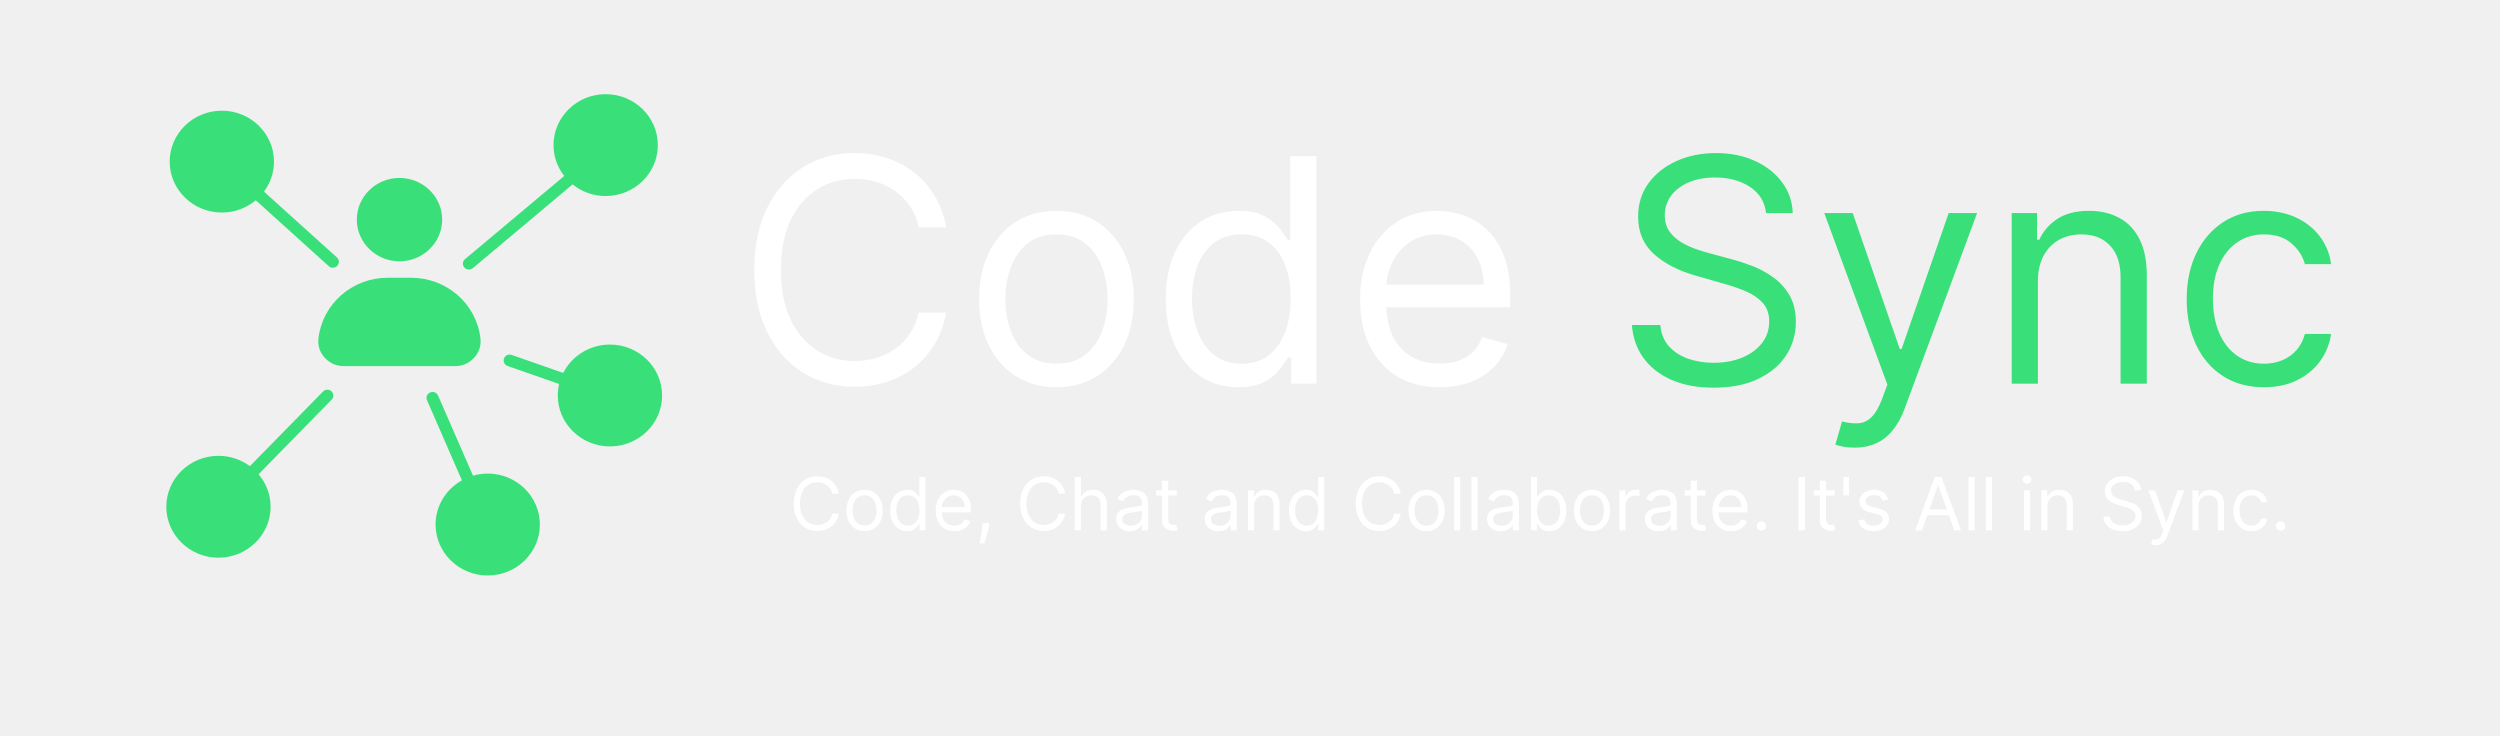
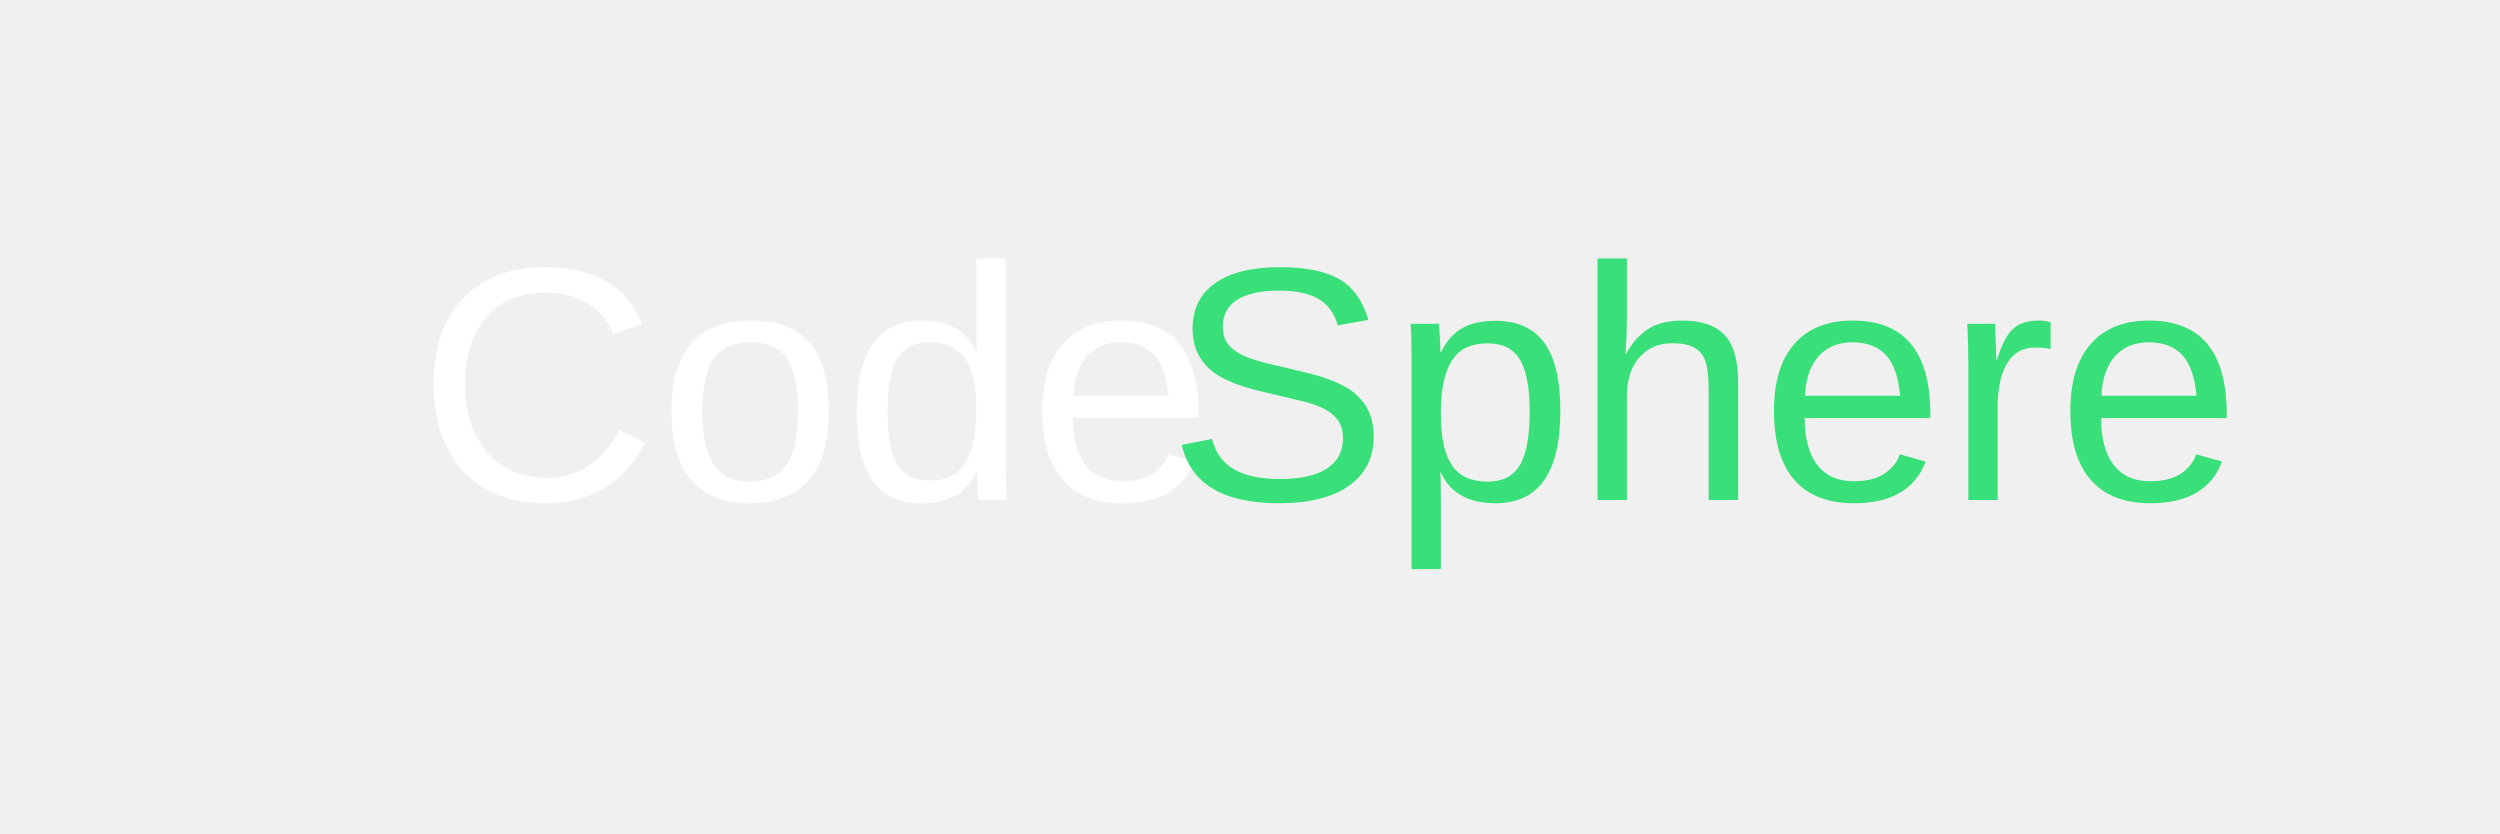
- <svg xmlns="http://www.w3.org/2000/svg" width="1023" height="301" viewBox="0 0 1023 301" fill="none">
-   <path d="M387.182 93H375.909C375.242 89.758 374.076 86.909 372.409 84.454C370.773 82 368.773 79.939 366.409 78.273C364.076 76.576 361.485 75.303 358.636 74.454C355.788 73.606 352.818 73.182 349.727 73.182C344.091 73.182 338.985 74.606 334.409 77.454C329.864 80.303 326.242 84.5 323.545 90.046C320.879 95.591 319.545 102.394 319.545 110.455C319.545 118.515 320.879 125.318 323.545 130.864C326.242 136.409 329.864 140.606 334.409 143.455C338.985 146.303 344.091 147.727 349.727 147.727C352.818 147.727 355.788 147.303 358.636 146.455C361.485 145.606 364.076 144.348 366.409 142.682C368.773 140.985 370.773 138.909 372.409 136.455C374.076 133.97 375.242 131.121 375.909 127.909H387.182C386.333 132.667 384.788 136.924 382.545 140.682C380.303 144.439 377.515 147.636 374.182 150.273C370.848 152.879 367.106 154.864 362.955 156.227C358.833 157.591 354.424 158.273 349.727 158.273C341.788 158.273 334.727 156.333 328.545 152.455C322.364 148.576 317.5 143.061 313.955 135.909C310.409 128.758 308.636 120.273 308.636 110.455C308.636 100.636 310.409 92.151 313.955 85C317.5 77.849 322.364 72.333 328.545 68.454C334.727 64.576 341.788 62.636 349.727 62.636C354.424 62.636 358.833 63.318 362.955 64.682C367.106 66.046 370.848 68.046 374.182 70.682C377.515 73.288 380.303 76.47 382.545 80.227C384.788 83.954 386.333 88.212 387.182 93ZM432.307 158.455C426.004 158.455 420.473 156.955 415.716 153.955C410.989 150.955 407.292 146.758 404.625 141.364C401.989 135.97 400.67 129.667 400.67 122.455C400.67 115.182 401.989 108.833 404.625 103.409C407.292 97.985 410.989 93.773 415.716 90.773C420.473 87.773 426.004 86.273 432.307 86.273C438.61 86.273 444.125 87.773 448.852 90.773C453.61 93.773 457.307 97.985 459.943 103.409C462.61 108.833 463.943 115.182 463.943 122.455C463.943 129.667 462.61 135.97 459.943 141.364C457.307 146.758 453.61 150.955 448.852 153.955C444.125 156.955 438.61 158.455 432.307 158.455ZM432.307 148.818C437.095 148.818 441.034 147.591 444.125 145.136C447.216 142.682 449.504 139.455 450.989 135.455C452.473 131.455 453.216 127.121 453.216 122.455C453.216 117.788 452.473 113.439 450.989 109.409C449.504 105.379 447.216 102.121 444.125 99.636C441.034 97.151 437.095 95.909 432.307 95.909C427.519 95.909 423.58 97.151 420.489 99.636C417.398 102.121 415.11 105.379 413.625 109.409C412.14 113.439 411.398 117.788 411.398 122.455C411.398 127.121 412.14 131.455 413.625 135.455C415.11 139.455 417.398 142.682 420.489 145.136C423.58 147.591 427.519 148.818 432.307 148.818ZM506.682 158.455C500.864 158.455 495.727 156.985 491.273 154.045C486.818 151.076 483.333 146.894 480.818 141.5C478.303 136.076 477.045 129.667 477.045 122.273C477.045 114.939 478.303 108.576 480.818 103.182C483.333 97.788 486.833 93.621 491.318 90.682C495.803 87.742 500.985 86.273 506.864 86.273C511.409 86.273 515 87.03 517.636 88.546C520.303 90.03 522.333 91.727 523.727 93.636C525.152 95.515 526.258 97.061 527.045 98.273H527.955V63.909H538.682V157H528.318V146.273H527.045C526.258 147.545 525.136 149.152 523.682 151.091C522.227 153 520.152 154.712 517.455 156.227C514.758 157.712 511.167 158.455 506.682 158.455ZM508.136 148.818C512.439 148.818 516.076 147.697 519.045 145.455C522.015 143.182 524.273 140.045 525.818 136.045C527.364 132.015 528.136 127.364 528.136 122.091C528.136 116.879 527.379 112.318 525.864 108.409C524.348 104.47 522.106 101.409 519.136 99.227C516.167 97.015 512.5 95.909 508.136 95.909C503.591 95.909 499.803 97.076 496.773 99.409C493.773 101.712 491.515 104.848 490 108.818C488.515 112.758 487.773 117.182 487.773 122.091C487.773 127.061 488.53 131.576 490.045 135.636C491.591 139.667 493.864 142.879 496.864 145.273C499.894 147.636 503.652 148.818 508.136 148.818ZM589.091 158.455C582.364 158.455 576.561 156.97 571.682 154C566.833 151 563.091 146.818 560.455 141.455C557.848 136.061 556.545 129.788 556.545 122.636C556.545 115.485 557.848 109.182 560.455 103.727C563.091 98.242 566.758 93.97 571.455 90.909C576.182 87.818 581.697 86.273 588 86.273C591.636 86.273 595.227 86.879 598.773 88.091C602.318 89.303 605.545 91.273 608.455 94C611.364 96.697 613.682 100.273 615.409 104.727C617.136 109.182 618 114.667 618 121.182V125.727H564.182V116.455H607.091C607.091 112.515 606.303 109 604.727 105.909C603.182 102.818 600.97 100.379 598.091 98.591C595.242 96.803 591.879 95.909 588 95.909C583.727 95.909 580.03 96.97 576.909 99.091C573.818 101.182 571.439 103.909 569.773 107.273C568.106 110.636 567.273 114.242 567.273 118.091V124.273C567.273 129.545 568.182 134.015 570 137.682C571.848 141.318 574.409 144.091 577.682 146C580.955 147.879 584.758 148.818 589.091 148.818C591.909 148.818 594.455 148.424 596.727 147.636C599.03 146.818 601.015 145.606 602.682 144C604.348 142.364 605.636 140.333 606.545 137.909L616.909 140.818C615.818 144.333 613.985 147.424 611.409 150.091C608.833 152.727 605.652 154.788 601.864 156.273C598.076 157.727 593.818 158.455 589.091 158.455Z" fill="white" />
-   <path d="M722.682 87.182C722.136 82.576 719.924 79 716.045 76.454C712.167 73.909 707.409 72.636 701.773 72.636C697.652 72.636 694.045 73.303 690.955 74.636C687.894 75.97 685.5 77.803 683.773 80.136C682.076 82.47 681.227 85.121 681.227 88.091C681.227 90.576 681.818 92.712 683 94.5C684.212 96.258 685.758 97.727 687.636 98.909C689.515 100.061 691.485 101.015 693.545 101.773C695.606 102.5 697.5 103.091 699.227 103.545L708.682 106.091C711.106 106.727 713.803 107.606 716.773 108.727C719.773 109.848 722.636 111.379 725.364 113.318C728.121 115.227 730.394 117.682 732.182 120.682C733.97 123.682 734.864 127.364 734.864 131.727C734.864 136.758 733.545 141.303 730.909 145.364C728.303 149.424 724.485 152.652 719.455 155.045C714.455 157.439 708.379 158.636 701.227 158.636C694.561 158.636 688.788 157.561 683.909 155.409C679.061 153.258 675.242 150.258 672.455 146.409C669.697 142.561 668.136 138.091 667.773 133H679.409C679.712 136.515 680.894 139.424 682.955 141.727C685.045 144 687.682 145.697 690.864 146.818C694.076 147.909 697.53 148.455 701.227 148.455C705.53 148.455 709.394 147.758 712.818 146.364C716.242 144.939 718.955 142.97 720.955 140.455C722.955 137.909 723.955 134.939 723.955 131.545C723.955 128.455 723.091 125.939 721.364 124C719.636 122.061 717.364 120.485 714.545 119.273C711.727 118.061 708.682 117 705.409 116.091L693.955 112.818C686.682 110.727 680.924 107.742 676.682 103.864C672.439 99.985 670.318 94.909 670.318 88.636C670.318 83.424 671.727 78.879 674.545 75C677.394 71.091 681.212 68.061 686 65.909C690.818 63.727 696.197 62.636 702.136 62.636C708.136 62.636 713.47 63.712 718.136 65.864C722.803 67.985 726.5 70.894 729.227 74.591C731.985 78.288 733.439 82.485 733.591 87.182H722.682ZM758.852 183.182C757.034 183.182 755.413 183.03 753.989 182.727C752.564 182.455 751.58 182.182 751.034 181.909L753.761 172.455C756.367 173.121 758.67 173.364 760.67 173.182C762.67 173 764.443 172.106 765.989 170.5C767.564 168.924 769.004 166.364 770.307 162.818L772.307 157.364L746.489 87.182H758.125L777.398 142.818H778.125L797.398 87.182H809.034L779.398 167.182C778.064 170.788 776.413 173.773 774.443 176.136C772.473 178.53 770.186 180.303 767.58 181.455C765.004 182.606 762.095 183.182 758.852 183.182ZM833.92 115V157H823.193V87.182H833.557V98.091H834.466C836.102 94.546 838.587 91.697 841.92 89.546C845.254 87.364 849.557 86.273 854.83 86.273C859.557 86.273 863.693 87.242 867.239 89.182C870.784 91.091 873.542 94 875.511 97.909C877.481 101.788 878.466 106.697 878.466 112.636V157H867.739V113.364C867.739 107.879 866.314 103.606 863.466 100.545C860.617 97.454 856.708 95.909 851.739 95.909C848.314 95.909 845.254 96.651 842.557 98.136C839.89 99.621 837.784 101.788 836.239 104.636C834.693 107.485 833.92 110.939 833.92 115ZM926.432 158.455C919.886 158.455 914.25 156.909 909.523 153.818C904.795 150.727 901.159 146.47 898.614 141.045C896.068 135.621 894.795 129.424 894.795 122.455C894.795 115.364 896.098 109.106 898.705 103.682C901.341 98.227 905.008 93.97 909.705 90.909C914.432 87.818 919.947 86.273 926.25 86.273C931.159 86.273 935.583 87.182 939.523 89C943.462 90.818 946.689 93.364 949.205 96.636C951.72 99.909 953.28 103.727 953.886 108.091H943.159C942.341 104.909 940.523 102.091 937.705 99.636C934.917 97.151 931.159 95.909 926.432 95.909C922.25 95.909 918.583 97 915.432 99.182C912.311 101.333 909.871 104.379 908.114 108.318C906.386 112.227 905.523 116.818 905.523 122.091C905.523 127.485 906.371 132.182 908.068 136.182C909.795 140.182 912.22 143.288 915.341 145.5C918.492 147.712 922.189 148.818 926.432 148.818C929.22 148.818 931.75 148.333 934.023 147.364C936.295 146.394 938.22 145 939.795 143.182C941.371 141.364 942.492 139.182 943.159 136.636H953.886C953.28 140.758 951.78 144.47 949.386 147.773C947.023 151.045 943.886 153.652 939.977 155.591C936.098 157.5 931.583 158.455 926.432 158.455Z" fill="#39E079" />
-   <path d="M343.199 202H340.557C340.401 201.24 340.127 200.572 339.737 199.997C339.353 199.422 338.884 198.939 338.33 198.548C337.783 198.151 337.176 197.852 336.509 197.653C335.841 197.455 335.145 197.355 334.42 197.355C333.099 197.355 331.903 197.689 330.83 198.357C329.765 199.024 328.916 200.008 328.284 201.308C327.659 202.607 327.347 204.202 327.347 206.091C327.347 207.98 327.659 209.575 328.284 210.874C328.916 212.174 329.765 213.158 330.83 213.825C331.903 214.493 333.099 214.827 334.42 214.827C335.145 214.827 335.841 214.727 336.509 214.528C337.176 214.33 337.783 214.035 338.33 213.644C338.884 213.246 339.353 212.76 339.737 212.185C340.127 211.602 340.401 210.935 340.557 210.182H343.199C343 211.297 342.638 212.295 342.112 213.175C341.587 214.056 340.933 214.805 340.152 215.423C339.371 216.034 338.494 216.499 337.521 216.819C336.555 217.138 335.521 217.298 334.42 217.298C332.56 217.298 330.905 216.844 329.456 215.935C328.007 215.026 326.867 213.733 326.036 212.057C325.205 210.381 324.79 208.392 324.79 206.091C324.79 203.79 325.205 201.801 326.036 200.125C326.867 198.449 328.007 197.156 329.456 196.247C330.905 195.338 332.56 194.884 334.42 194.884C335.521 194.884 336.555 195.043 337.521 195.363C338.494 195.683 339.371 196.151 340.152 196.769C340.933 197.38 341.587 198.126 342.112 199.006C342.638 199.88 343 200.878 343.199 202ZM353.775 217.341C352.298 217.341 351.002 216.989 349.887 216.286C348.779 215.583 347.912 214.599 347.287 213.335C346.669 212.071 346.36 210.594 346.36 208.903C346.36 207.199 346.669 205.711 347.287 204.44C347.912 203.168 348.779 202.181 349.887 201.478C351.002 200.775 352.298 200.423 353.775 200.423C355.252 200.423 356.545 200.775 357.653 201.478C358.768 202.181 359.634 203.168 360.252 204.44C360.877 205.711 361.19 207.199 361.19 208.903C361.19 210.594 360.877 212.071 360.252 213.335C359.634 214.599 358.768 215.583 357.653 216.286C356.545 216.989 355.252 217.341 353.775 217.341ZM353.775 215.082C354.897 215.082 355.82 214.795 356.545 214.219C357.269 213.644 357.806 212.888 358.154 211.95C358.502 211.013 358.676 209.997 358.676 208.903C358.676 207.81 358.502 206.79 358.154 205.846C357.806 204.901 357.269 204.138 356.545 203.555C355.82 202.973 354.897 202.682 353.775 202.682C352.653 202.682 351.73 202.973 351.005 203.555C350.281 204.138 349.744 204.901 349.396 205.846C349.048 206.79 348.874 207.81 348.874 208.903C348.874 209.997 349.048 211.013 349.396 211.95C349.744 212.888 350.281 213.644 351.005 214.219C351.73 214.795 352.653 215.082 353.775 215.082ZM371.207 217.341C369.843 217.341 368.639 216.996 367.595 216.308C366.551 215.612 365.734 214.631 365.145 213.367C364.555 212.096 364.261 210.594 364.261 208.861C364.261 207.142 364.555 205.651 365.145 204.386C365.734 203.122 366.555 202.146 367.606 201.457C368.657 200.768 369.871 200.423 371.249 200.423C372.315 200.423 373.156 200.601 373.774 200.956C374.399 201.304 374.875 201.702 375.202 202.149C375.536 202.589 375.795 202.952 375.979 203.236H376.192V195.182H378.707V217H376.278V214.486H375.979C375.795 214.784 375.532 215.161 375.191 215.615C374.85 216.062 374.364 216.464 373.732 216.819C373.099 217.167 372.258 217.341 371.207 217.341ZM371.548 215.082C372.556 215.082 373.408 214.82 374.104 214.294C374.8 213.761 375.33 213.026 375.692 212.089C376.054 211.144 376.235 210.054 376.235 208.818C376.235 207.597 376.058 206.528 375.702 205.612C375.347 204.688 374.822 203.971 374.126 203.46C373.43 202.941 372.57 202.682 371.548 202.682C370.482 202.682 369.594 202.955 368.884 203.502C368.181 204.042 367.652 204.777 367.297 205.707C366.949 206.631 366.775 207.668 366.775 208.818C366.775 209.983 366.952 211.041 367.308 211.993C367.67 212.937 368.202 213.69 368.906 214.251C369.616 214.805 370.496 215.082 371.548 215.082ZM390.521 217.341C388.945 217.341 387.585 216.993 386.441 216.297C385.305 215.594 384.428 214.614 383.81 213.357C383.199 212.092 382.893 210.622 382.893 208.946C382.893 207.27 383.199 205.793 383.81 204.514C384.428 203.229 385.287 202.227 386.388 201.51C387.496 200.786 388.788 200.423 390.266 200.423C391.118 200.423 391.96 200.565 392.79 200.849C393.621 201.134 394.378 201.595 395.06 202.234C395.741 202.866 396.285 203.705 396.69 204.749C397.094 205.793 397.297 207.078 397.297 208.605V209.67H384.683V207.497H394.74C394.74 206.574 394.555 205.75 394.186 205.026C393.824 204.301 393.305 203.729 392.631 203.31C391.963 202.891 391.175 202.682 390.266 202.682C389.264 202.682 388.398 202.93 387.666 203.428C386.942 203.918 386.384 204.557 385.994 205.345C385.603 206.134 385.408 206.979 385.408 207.881V209.33C385.408 210.565 385.621 211.613 386.047 212.472C386.48 213.325 387.08 213.974 387.847 214.422C388.614 214.862 389.506 215.082 390.521 215.082C391.182 215.082 391.778 214.99 392.311 214.805C392.851 214.614 393.316 214.33 393.707 213.953C394.097 213.57 394.399 213.094 394.612 212.526L397.041 213.207C396.786 214.031 396.356 214.756 395.752 215.381C395.148 215.999 394.403 216.482 393.515 216.83C392.627 217.17 391.629 217.341 390.521 217.341ZM404.871 214.017L404.701 215.168C404.58 215.977 404.396 216.844 404.147 217.767C403.906 218.69 403.653 219.56 403.391 220.377C403.128 221.194 402.911 221.844 402.741 222.327H400.823C400.915 221.872 401.036 221.272 401.185 220.526C401.335 219.781 401.484 218.946 401.633 218.023C401.789 217.107 401.917 216.169 402.016 215.21L402.144 214.017H404.871ZM435.865 202H433.223C433.067 201.24 432.793 200.572 432.403 199.997C432.019 199.422 431.55 198.939 430.996 198.548C430.449 198.151 429.842 197.852 429.175 197.653C428.507 197.455 427.811 197.355 427.086 197.355C425.765 197.355 424.569 197.689 423.496 198.357C422.431 199.024 421.582 200.008 420.95 201.308C420.325 202.607 420.013 204.202 420.013 206.091C420.013 207.98 420.325 209.575 420.95 210.874C421.582 212.174 422.431 213.158 423.496 213.825C424.569 214.493 425.765 214.827 427.086 214.827C427.811 214.827 428.507 214.727 429.175 214.528C429.842 214.33 430.449 214.035 430.996 213.644C431.55 213.246 432.019 212.76 432.403 212.185C432.793 211.602 433.067 210.935 433.223 210.182H435.865C435.666 211.297 435.304 212.295 434.778 213.175C434.253 214.056 433.599 214.805 432.818 215.423C432.037 216.034 431.16 216.499 430.187 216.819C429.221 217.138 428.187 217.298 427.086 217.298C425.226 217.298 423.571 216.844 422.122 215.935C420.673 215.026 419.533 213.733 418.702 212.057C417.871 210.381 417.456 208.392 417.456 206.091C417.456 203.79 417.871 201.801 418.702 200.125C419.533 198.449 420.673 197.156 422.122 196.247C423.571 195.338 425.226 194.884 427.086 194.884C428.187 194.884 429.221 195.043 430.187 195.363C431.16 195.683 432.037 196.151 432.818 196.769C433.599 197.38 434.253 198.126 434.778 199.006C435.304 199.88 435.666 200.878 435.865 202ZM442.308 207.156V217H439.793V195.182H442.308V203.193H442.521C442.904 202.348 443.479 201.677 444.246 201.18C445.021 200.675 446.05 200.423 447.336 200.423C448.451 200.423 449.428 200.647 450.266 201.094C451.104 201.535 451.754 202.213 452.215 203.129C452.684 204.038 452.918 205.196 452.918 206.602V217H450.404V206.773C450.404 205.473 450.067 204.468 449.392 203.758C448.724 203.04 447.798 202.682 446.612 202.682C445.788 202.682 445.049 202.856 444.396 203.204C443.749 203.552 443.238 204.06 442.862 204.727C442.492 205.395 442.308 206.205 442.308 207.156ZM462.333 217.384C461.296 217.384 460.355 217.188 459.51 216.798C458.665 216.4 457.994 215.828 457.497 215.082C456.999 214.33 456.751 213.42 456.751 212.355C456.751 211.418 456.936 210.658 457.305 210.075C457.674 209.486 458.168 209.024 458.786 208.69C459.404 208.357 460.085 208.108 460.831 207.945C461.584 207.774 462.34 207.639 463.1 207.54C464.095 207.412 464.901 207.316 465.519 207.252C466.144 207.181 466.598 207.064 466.882 206.901C467.173 206.737 467.319 206.453 467.319 206.048V205.963C467.319 204.912 467.031 204.095 466.456 203.513C465.888 202.93 465.025 202.639 463.867 202.639C462.667 202.639 461.726 202.902 461.044 203.428C460.362 203.953 459.883 204.514 459.606 205.111L457.22 204.259C457.646 203.264 458.214 202.49 458.924 201.936C459.642 201.375 460.423 200.984 461.268 200.764C462.12 200.537 462.958 200.423 463.782 200.423C464.308 200.423 464.911 200.487 465.593 200.615C466.282 200.736 466.946 200.988 467.585 201.371C468.232 201.755 468.768 202.334 469.194 203.108C469.62 203.882 469.833 204.919 469.833 206.219V217H467.319V214.784H467.191C467.021 215.139 466.737 215.519 466.339 215.924C465.941 216.329 465.412 216.673 464.752 216.957C464.091 217.241 463.285 217.384 462.333 217.384ZM462.717 215.125C463.711 215.125 464.549 214.93 465.231 214.539C465.92 214.148 466.438 213.644 466.786 213.026C467.142 212.408 467.319 211.759 467.319 211.077V208.776C467.213 208.903 466.978 209.021 466.616 209.127C466.261 209.227 465.849 209.315 465.38 209.393C464.919 209.464 464.468 209.528 464.027 209.585C463.594 209.635 463.242 209.678 462.972 209.713C462.319 209.798 461.708 209.937 461.14 210.129C460.579 210.313 460.124 210.594 459.776 210.97C459.436 211.339 459.265 211.844 459.265 212.483C459.265 213.357 459.588 214.017 460.235 214.464C460.888 214.905 461.715 215.125 462.717 215.125ZM481.539 200.636V202.767H473.059V200.636H481.539ZM475.53 196.716H478.044V212.312C478.044 213.023 478.147 213.555 478.353 213.911C478.566 214.259 478.836 214.493 479.163 214.614C479.497 214.727 479.848 214.784 480.218 214.784C480.495 214.784 480.722 214.77 480.9 214.741C481.077 214.706 481.219 214.678 481.326 214.656L481.837 216.915C481.667 216.979 481.429 217.043 481.123 217.107C480.818 217.178 480.431 217.213 479.962 217.213C479.252 217.213 478.556 217.06 477.874 216.755C477.199 216.45 476.638 215.984 476.191 215.359C475.75 214.734 475.53 213.946 475.53 212.994V196.716ZM498.574 217.384C497.537 217.384 496.596 217.188 495.75 216.798C494.905 216.4 494.234 215.828 493.737 215.082C493.24 214.33 492.991 213.42 492.991 212.355C492.991 211.418 493.176 210.658 493.545 210.075C493.914 209.486 494.408 209.024 495.026 208.69C495.644 208.357 496.326 208.108 497.071 207.945C497.824 207.774 498.581 207.639 499.341 207.54C500.335 207.412 501.141 207.316 501.759 207.252C502.384 207.181 502.838 207.064 503.123 206.901C503.414 206.737 503.559 206.453 503.559 206.048V205.963C503.559 204.912 503.272 204.095 502.696 203.513C502.128 202.93 501.265 202.639 500.108 202.639C498.907 202.639 497.966 202.902 497.284 203.428C496.603 203.953 496.123 204.514 495.846 205.111L493.46 204.259C493.886 203.264 494.454 202.49 495.164 201.936C495.882 201.375 496.663 200.984 497.508 200.764C498.36 200.537 499.199 200.423 500.022 200.423C500.548 200.423 501.152 200.487 501.833 200.615C502.522 200.736 503.186 200.988 503.826 201.371C504.472 201.755 505.008 202.334 505.434 203.108C505.86 203.882 506.074 204.919 506.074 206.219V217H503.559V214.784H503.431C503.261 215.139 502.977 215.519 502.579 215.924C502.181 216.329 501.652 216.673 500.992 216.957C500.331 217.241 499.525 217.384 498.574 217.384ZM498.957 215.125C499.951 215.125 500.789 214.93 501.471 214.539C502.16 214.148 502.679 213.644 503.027 213.026C503.382 212.408 503.559 211.759 503.559 211.077V208.776C503.453 208.903 503.218 209.021 502.856 209.127C502.501 209.227 502.089 209.315 501.62 209.393C501.159 209.464 500.708 209.528 500.267 209.585C499.834 209.635 499.483 209.678 499.213 209.713C498.559 209.798 497.949 209.937 497.38 210.129C496.819 210.313 496.365 210.594 496.017 210.97C495.676 211.339 495.505 211.844 495.505 212.483C495.505 213.357 495.828 214.017 496.475 214.464C497.128 214.905 497.956 215.125 498.957 215.125ZM513.177 207.156V217H510.662V200.636H513.091V203.193H513.305C513.688 202.362 514.27 201.695 515.052 201.19C515.833 200.679 516.841 200.423 518.077 200.423C519.185 200.423 520.155 200.651 520.986 201.105C521.817 201.553 522.463 202.234 522.925 203.151C523.386 204.06 523.617 205.21 523.617 206.602V217H521.103V206.773C521.103 205.487 520.769 204.486 520.101 203.768C519.434 203.044 518.518 202.682 517.353 202.682C516.55 202.682 515.833 202.856 515.201 203.204C514.576 203.552 514.082 204.06 513.72 204.727C513.358 205.395 513.177 206.205 513.177 207.156ZM534.39 217.341C533.027 217.341 531.823 216.996 530.779 216.308C529.735 215.612 528.918 214.631 528.328 213.367C527.739 212.096 527.444 210.594 527.444 208.861C527.444 207.142 527.739 205.651 528.328 204.386C528.918 203.122 529.738 202.146 530.789 201.457C531.841 200.768 533.055 200.423 534.433 200.423C535.498 200.423 536.34 200.601 536.958 200.956C537.583 201.304 538.059 201.702 538.385 202.149C538.719 202.589 538.978 202.952 539.163 203.236H539.376V195.182H541.89V217H539.461V214.486H539.163C538.978 214.784 538.716 215.161 538.375 215.615C538.034 216.062 537.547 216.464 536.915 216.819C536.283 217.167 535.441 217.341 534.39 217.341ZM534.731 215.082C535.74 215.082 536.592 214.82 537.288 214.294C537.984 213.761 538.513 213.026 538.875 212.089C539.238 211.144 539.419 210.054 539.419 208.818C539.419 207.597 539.241 206.528 538.886 205.612C538.531 204.688 538.005 203.971 537.309 203.46C536.613 202.941 535.754 202.682 534.731 202.682C533.666 202.682 532.778 202.955 532.068 203.502C531.365 204.042 530.836 204.777 530.48 205.707C530.132 206.631 529.958 207.668 529.958 208.818C529.958 209.983 530.136 211.041 530.491 211.993C530.853 212.937 531.386 213.69 532.089 214.251C532.799 214.805 533.68 215.082 534.731 215.082ZM573.179 202H570.537C570.381 201.24 570.108 200.572 569.717 199.997C569.333 199.422 568.865 198.939 568.311 198.548C567.764 198.151 567.157 197.852 566.489 197.653C565.821 197.455 565.125 197.355 564.401 197.355C563.08 197.355 561.883 197.689 560.811 198.357C559.745 199.024 558.897 200.008 558.265 201.308C557.64 202.607 557.327 204.202 557.327 206.091C557.327 207.98 557.64 209.575 558.265 210.874C558.897 212.174 559.745 213.158 560.811 213.825C561.883 214.493 563.08 214.827 564.401 214.827C565.125 214.827 565.821 214.727 566.489 214.528C567.157 214.33 567.764 214.035 568.311 213.644C568.865 213.246 569.333 212.76 569.717 212.185C570.108 211.602 570.381 210.935 570.537 210.182H573.179C572.98 211.297 572.618 212.295 572.093 213.175C571.567 214.056 570.914 214.805 570.132 215.423C569.351 216.034 568.474 216.499 567.501 216.819C566.535 217.138 565.502 217.298 564.401 217.298C562.54 217.298 560.885 216.844 559.436 215.935C557.988 215.026 556.848 213.733 556.017 212.057C555.186 210.381 554.77 208.392 554.77 206.091C554.77 203.79 555.186 201.801 556.017 200.125C556.848 198.449 557.988 197.156 559.436 196.247C560.885 195.338 562.54 194.884 564.401 194.884C565.502 194.884 566.535 195.043 567.501 195.363C568.474 195.683 569.351 196.151 570.132 196.769C570.914 197.38 571.567 198.126 572.093 199.006C572.618 199.88 572.98 200.878 573.179 202ZM583.756 217.341C582.278 217.341 580.982 216.989 579.867 216.286C578.759 215.583 577.893 214.599 577.268 213.335C576.65 212.071 576.341 210.594 576.341 208.903C576.341 207.199 576.65 205.711 577.268 204.44C577.893 203.168 578.759 202.181 579.867 201.478C580.982 200.775 582.278 200.423 583.756 200.423C585.233 200.423 586.525 200.775 587.633 201.478C588.748 202.181 589.615 203.168 590.233 204.44C590.858 205.711 591.17 207.199 591.17 208.903C591.17 210.594 590.858 212.071 590.233 213.335C589.615 214.599 588.748 215.583 587.633 216.286C586.525 216.989 585.233 217.341 583.756 217.341ZM583.756 215.082C584.878 215.082 585.801 214.795 586.525 214.219C587.25 213.644 587.786 212.888 588.134 211.95C588.482 211.013 588.656 209.997 588.656 208.903C588.656 207.81 588.482 206.79 588.134 205.846C587.786 204.901 587.25 204.138 586.525 203.555C585.801 202.973 584.878 202.682 583.756 202.682C582.633 202.682 581.71 202.973 580.986 203.555C580.261 204.138 579.725 204.901 579.377 205.846C579.029 206.79 578.855 207.81 578.855 208.903C578.855 209.997 579.029 211.013 579.377 211.95C579.725 212.888 580.261 213.644 580.986 214.219C581.71 214.795 582.633 215.082 583.756 215.082ZM597.522 195.182V217H595.008V195.182H597.522ZM604.642 195.182V217H602.127V195.182H604.642ZM614.062 217.384C613.025 217.384 612.084 217.188 611.239 216.798C610.393 216.4 609.722 215.828 609.225 215.082C608.728 214.33 608.479 213.42 608.479 212.355C608.479 211.418 608.664 210.658 609.033 210.075C609.403 209.486 609.896 209.024 610.514 208.69C611.132 208.357 611.814 208.108 612.56 207.945C613.313 207.774 614.069 207.639 614.829 207.54C615.823 207.412 616.629 207.316 617.247 207.252C617.872 207.181 618.327 207.064 618.611 206.901C618.902 206.737 619.048 206.453 619.048 206.048V205.963C619.048 204.912 618.76 204.095 618.185 203.513C617.616 202.93 616.754 202.639 615.596 202.639C614.396 202.639 613.455 202.902 612.773 203.428C612.091 203.953 611.612 204.514 611.335 205.111L608.948 204.259C609.374 203.264 609.942 202.49 610.653 201.936C611.37 201.375 612.151 200.984 612.996 200.764C613.849 200.537 614.687 200.423 615.511 200.423C616.036 200.423 616.64 200.487 617.322 200.615C618.011 200.736 618.675 200.988 619.314 201.371C619.96 201.755 620.496 202.334 620.923 203.108C621.349 203.882 621.562 204.919 621.562 206.219V217H619.048V214.784H618.92C618.749 215.139 618.465 215.519 618.067 215.924C617.67 216.329 617.141 216.673 616.48 216.957C615.82 217.241 615.013 217.384 614.062 217.384ZM614.445 215.125C615.44 215.125 616.278 214.93 616.96 214.539C617.648 214.148 618.167 213.644 618.515 213.026C618.87 212.408 619.048 211.759 619.048 211.077V208.776C618.941 208.903 618.707 209.021 618.344 209.127C617.989 209.227 617.577 209.315 617.109 209.393C616.647 209.464 616.196 209.528 615.756 209.585C615.322 209.635 614.971 209.678 614.701 209.713C614.048 209.798 613.437 209.937 612.869 210.129C612.308 210.313 611.853 210.594 611.505 210.97C611.164 211.339 610.994 211.844 610.994 212.483C610.994 213.357 611.317 214.017 611.963 214.464C612.616 214.905 613.444 215.125 614.445 215.125ZM626.492 217V195.182H629.006V203.236H629.219C629.404 202.952 629.659 202.589 629.986 202.149C630.32 201.702 630.796 201.304 631.414 200.956C632.039 200.601 632.884 200.423 633.949 200.423C635.327 200.423 636.541 200.768 637.593 201.457C638.644 202.146 639.464 203.122 640.053 204.386C640.643 205.651 640.938 207.142 640.938 208.861C640.938 210.594 640.643 212.096 640.053 213.367C639.464 214.631 638.647 215.612 637.603 216.308C636.559 216.996 635.355 217.341 633.992 217.341C632.941 217.341 632.099 217.167 631.467 216.819C630.835 216.464 630.348 216.062 630.007 215.615C629.666 215.161 629.404 214.784 629.219 214.486H628.921V217H626.492ZM628.963 208.818C628.963 210.054 629.144 211.144 629.507 212.089C629.869 213.026 630.398 213.761 631.094 214.294C631.79 214.82 632.642 215.082 633.651 215.082C634.702 215.082 635.579 214.805 636.282 214.251C636.992 213.69 637.525 212.937 637.88 211.993C638.242 211.041 638.423 209.983 638.423 208.818C638.423 207.668 638.246 206.631 637.891 205.707C637.543 204.777 637.014 204.042 636.303 203.502C635.6 202.955 634.716 202.682 633.651 202.682C632.628 202.682 631.769 202.941 631.073 203.46C630.377 203.971 629.851 204.688 629.496 205.612C629.141 206.528 628.963 207.597 628.963 208.818ZM651.431 217.341C649.954 217.341 648.658 216.989 647.543 216.286C646.435 215.583 645.568 214.599 644.943 213.335C644.325 212.071 644.017 210.594 644.017 208.903C644.017 207.199 644.325 205.711 644.943 204.44C645.568 203.168 646.435 202.181 647.543 201.478C648.658 200.775 649.954 200.423 651.431 200.423C652.909 200.423 654.201 200.775 655.309 201.478C656.424 202.181 657.291 203.168 657.909 204.44C658.534 205.711 658.846 207.199 658.846 208.903C658.846 210.594 658.534 212.071 657.909 213.335C657.291 214.599 656.424 215.583 655.309 216.286C654.201 216.989 652.909 217.341 651.431 217.341ZM651.431 215.082C652.553 215.082 653.477 214.795 654.201 214.219C654.926 213.644 655.462 212.888 655.81 211.95C656.158 211.013 656.332 209.997 656.332 208.903C656.332 207.81 656.158 206.79 655.81 205.846C655.462 204.901 654.926 204.138 654.201 203.555C653.477 202.973 652.553 202.682 651.431 202.682C650.309 202.682 649.386 202.973 648.661 203.555C647.937 204.138 647.401 204.901 647.053 205.846C646.705 206.79 646.531 207.81 646.531 208.903C646.531 209.997 646.705 211.013 647.053 211.95C647.401 212.888 647.937 213.644 648.661 214.219C649.386 214.795 650.309 215.082 651.431 215.082ZM662.684 217V200.636H665.113V203.108H665.283C665.582 202.298 666.121 201.641 666.903 201.137C667.684 200.633 668.565 200.381 669.545 200.381C669.729 200.381 669.96 200.384 670.237 200.391C670.514 200.398 670.724 200.409 670.866 200.423V202.98C670.781 202.959 670.585 202.927 670.28 202.884C669.982 202.835 669.665 202.81 669.332 202.81C668.536 202.81 667.826 202.977 667.201 203.31C666.583 203.637 666.093 204.092 665.731 204.674C665.376 205.249 665.198 205.906 665.198 206.645V217H662.684ZM678.661 217.384C677.624 217.384 676.683 217.188 675.838 216.798C674.993 216.4 674.322 215.828 673.825 215.082C673.328 214.33 673.079 213.42 673.079 212.355C673.079 211.418 673.264 210.658 673.633 210.075C674.002 209.486 674.496 209.024 675.114 208.69C675.732 208.357 676.414 208.108 677.159 207.945C677.912 207.774 678.669 207.639 679.428 207.54C680.423 207.412 681.229 207.316 681.847 207.252C682.472 207.181 682.926 207.064 683.21 206.901C683.502 206.737 683.647 206.453 683.647 206.048V205.963C683.647 204.912 683.36 204.095 682.784 203.513C682.216 202.93 681.353 202.639 680.195 202.639C678.995 202.639 678.054 202.902 677.372 203.428C676.691 203.953 676.211 204.514 675.934 205.111L673.548 204.259C673.974 203.264 674.542 202.49 675.252 201.936C675.97 201.375 676.751 200.984 677.596 200.764C678.448 200.537 679.286 200.423 680.11 200.423C680.636 200.423 681.24 200.487 681.921 200.615C682.61 200.736 683.274 200.988 683.914 201.371C684.56 201.755 685.096 202.334 685.522 203.108C685.948 203.882 686.161 204.919 686.161 206.219V217H683.647V214.784H683.519C683.349 215.139 683.065 215.519 682.667 215.924C682.269 216.329 681.74 216.673 681.08 216.957C680.419 217.241 679.613 217.384 678.661 217.384ZM679.045 215.125C680.039 215.125 680.877 214.93 681.559 214.539C682.248 214.148 682.767 213.644 683.115 213.026C683.47 212.408 683.647 211.759 683.647 211.077V208.776C683.541 208.903 683.306 209.021 682.944 209.127C682.589 209.227 682.177 209.315 681.708 209.393C681.247 209.464 680.796 209.528 680.355 209.585C679.922 209.635 679.57 209.678 679.301 209.713C678.647 209.798 678.036 209.937 677.468 210.129C676.907 210.313 676.453 210.594 676.105 210.97C675.764 211.339 675.593 211.844 675.593 212.483C675.593 213.357 675.916 214.017 676.563 214.464C677.216 214.905 678.044 215.125 679.045 215.125ZM697.867 200.636V202.767H689.387V200.636H697.867ZM691.858 196.716H694.373V212.312C694.373 213.023 694.475 213.555 694.681 213.911C694.895 214.259 695.164 214.493 695.491 214.614C695.825 214.727 696.176 214.784 696.546 214.784C696.823 214.784 697.05 214.77 697.228 214.741C697.405 214.706 697.547 214.678 697.654 214.656L698.165 216.915C697.995 216.979 697.757 217.043 697.451 217.107C697.146 217.178 696.759 217.213 696.29 217.213C695.58 217.213 694.884 217.06 694.202 216.755C693.527 216.45 692.966 215.984 692.519 215.359C692.078 214.734 691.858 213.946 691.858 212.994V196.716ZM708.334 217.341C706.757 217.341 705.397 216.993 704.254 216.297C703.117 215.594 702.24 214.614 701.622 213.357C701.011 212.092 700.706 210.622 700.706 208.946C700.706 207.27 701.011 205.793 701.622 204.514C702.24 203.229 703.099 202.227 704.2 201.51C705.308 200.786 706.601 200.423 708.078 200.423C708.93 200.423 709.772 200.565 710.603 200.849C711.434 201.134 712.19 201.595 712.872 202.234C713.554 202.866 714.097 203.705 714.502 204.749C714.907 205.793 715.109 207.078 715.109 208.605V209.67H702.496V207.497H712.553C712.553 206.574 712.368 205.75 711.999 205.026C711.636 204.301 711.118 203.729 710.443 203.31C709.776 202.891 708.987 202.682 708.078 202.682C707.077 202.682 706.21 202.93 705.479 203.428C704.754 203.918 704.197 204.557 703.806 205.345C703.415 206.134 703.22 206.979 703.22 207.881V209.33C703.22 210.565 703.433 211.613 703.859 212.472C704.293 213.325 704.893 213.974 705.66 214.422C706.427 214.862 707.318 215.082 708.334 215.082C708.994 215.082 709.591 214.99 710.124 214.805C710.663 214.614 711.129 214.33 711.519 213.953C711.91 213.57 712.212 213.094 712.425 212.526L714.854 213.207C714.598 214.031 714.168 214.756 713.565 215.381C712.961 215.999 712.215 216.482 711.327 216.83C710.44 217.17 709.442 217.341 708.334 217.341ZM720.766 217.17C720.241 217.17 719.79 216.982 719.413 216.606C719.037 216.229 718.849 215.778 718.849 215.253C718.849 214.727 719.037 214.276 719.413 213.9C719.79 213.523 720.241 213.335 720.766 213.335C721.292 213.335 721.743 213.523 722.119 213.9C722.496 214.276 722.684 214.727 722.684 215.253C722.684 215.601 722.595 215.92 722.418 216.212C722.247 216.503 722.016 216.737 721.725 216.915C721.441 217.085 721.121 217.17 720.766 217.17ZM738.616 195.182V217H735.974V195.182H738.616ZM750.689 200.636V202.767H742.209V200.636H750.689ZM744.681 196.716H747.195V212.312C747.195 213.023 747.298 213.555 747.504 213.911C747.717 214.259 747.987 214.493 748.313 214.614C748.647 214.727 748.999 214.784 749.368 214.784C749.645 214.784 749.872 214.77 750.05 214.741C750.227 214.706 750.369 214.678 750.476 214.656L750.987 216.915C750.817 216.979 750.579 217.043 750.274 217.107C749.968 217.178 749.581 217.213 749.112 217.213C748.402 217.213 747.706 217.06 747.024 216.755C746.35 216.45 745.789 215.984 745.341 215.359C744.901 214.734 744.681 213.946 744.681 212.994V196.716ZM756.644 195.182V202.682H754.301V195.182H756.644ZM772.712 204.301L770.454 204.94C770.312 204.564 770.102 204.198 769.825 203.843C769.555 203.481 769.186 203.183 768.717 202.948C768.249 202.714 767.648 202.597 766.917 202.597C765.915 202.597 765.081 202.827 764.413 203.289C763.753 203.744 763.423 204.322 763.423 205.026C763.423 205.651 763.65 206.144 764.104 206.506C764.559 206.869 765.269 207.17 766.235 207.412L768.664 208.009C770.127 208.364 771.217 208.907 771.935 209.638C772.652 210.363 773.011 211.297 773.011 212.44C773.011 213.378 772.741 214.216 772.201 214.955C771.668 215.693 770.923 216.276 769.964 216.702C769.005 217.128 767.89 217.341 766.619 217.341C764.95 217.341 763.568 216.979 762.474 216.254C761.381 215.53 760.688 214.472 760.397 213.08L762.783 212.483C763.011 213.364 763.44 214.024 764.072 214.464C764.712 214.905 765.546 215.125 766.576 215.125C767.748 215.125 768.678 214.876 769.367 214.379C770.063 213.875 770.411 213.271 770.411 212.568C770.411 212 770.212 211.524 769.815 211.141C769.417 210.75 768.806 210.459 767.982 210.267L765.255 209.628C763.756 209.273 762.656 208.722 761.952 207.977C761.256 207.224 760.908 206.283 760.908 205.153C760.908 204.23 761.168 203.413 761.686 202.703C762.212 201.993 762.925 201.435 763.827 201.031C764.737 200.626 765.766 200.423 766.917 200.423C768.536 200.423 769.808 200.778 770.731 201.489C771.661 202.199 772.322 203.136 772.712 204.301ZM786.469 217H783.699L791.71 195.182H794.437L802.449 217H799.679L793.159 198.634H792.988L786.469 217ZM787.491 208.477H798.656V210.821H787.491V208.477ZM808.02 195.182V217H805.506V195.182H808.02ZM815.14 195.182V217H812.625V195.182H815.14ZM828.182 217V200.636H830.696V217H828.182ZM829.46 197.909C828.97 197.909 828.548 197.742 828.193 197.408C827.845 197.075 827.671 196.673 827.671 196.205C827.671 195.736 827.845 195.335 828.193 195.001C828.548 194.667 828.97 194.5 829.46 194.5C829.95 194.5 830.369 194.667 830.718 195.001C831.073 195.335 831.25 195.736 831.25 196.205C831.25 196.673 831.073 197.075 830.718 197.408C830.369 197.742 829.95 197.909 829.46 197.909ZM837.815 207.156V217H835.301V200.636H837.73V203.193H837.943C838.327 202.362 838.909 201.695 839.69 201.19C840.472 200.679 841.48 200.423 842.716 200.423C843.824 200.423 844.793 200.651 845.624 201.105C846.455 201.553 847.102 202.234 847.563 203.151C848.025 204.06 848.256 205.21 848.256 206.602V217H845.741V206.773C845.741 205.487 845.408 204.486 844.74 203.768C844.072 203.044 843.156 202.682 841.991 202.682C841.189 202.682 840.472 202.856 839.839 203.204C839.214 203.552 838.721 204.06 838.359 204.727C837.996 205.395 837.815 206.205 837.815 207.156ZM873.56 200.636C873.432 199.557 872.914 198.719 872.005 198.122C871.096 197.526 869.981 197.227 868.66 197.227C867.694 197.227 866.849 197.384 866.124 197.696C865.407 198.009 864.846 198.438 864.441 198.985C864.043 199.532 863.844 200.153 863.844 200.849C863.844 201.432 863.983 201.933 864.26 202.352C864.544 202.763 864.906 203.108 865.346 203.385C865.787 203.655 866.248 203.879 866.731 204.056C867.214 204.227 867.658 204.365 868.063 204.472L870.279 205.068C870.847 205.217 871.479 205.423 872.175 205.686C872.878 205.949 873.55 206.308 874.189 206.762C874.835 207.21 875.368 207.785 875.787 208.488C876.206 209.191 876.415 210.054 876.415 211.077C876.415 212.256 876.106 213.321 875.488 214.273C874.878 215.224 873.983 215.981 872.804 216.542C871.632 217.103 870.208 217.384 868.532 217.384C866.969 217.384 865.616 217.131 864.473 216.627C863.336 216.123 862.442 215.42 861.788 214.518C861.142 213.616 860.776 212.568 860.691 211.375H863.418C863.489 212.199 863.766 212.881 864.249 213.42C864.739 213.953 865.357 214.351 866.103 214.614C866.856 214.869 867.665 214.997 868.532 214.997C869.54 214.997 870.446 214.834 871.248 214.507C872.051 214.173 872.687 213.712 873.155 213.122C873.624 212.526 873.858 211.83 873.858 211.034C873.858 210.31 873.656 209.72 873.251 209.266C872.846 208.811 872.314 208.442 871.653 208.158C870.993 207.874 870.279 207.625 869.512 207.412L866.827 206.645C865.123 206.155 863.773 205.455 862.779 204.546C861.785 203.637 861.287 202.447 861.287 200.977C861.287 199.756 861.618 198.69 862.278 197.781C862.946 196.865 863.841 196.155 864.963 195.651C866.092 195.139 867.353 194.884 868.745 194.884C870.151 194.884 871.401 195.136 872.495 195.64C873.589 196.137 874.455 196.819 875.094 197.685C875.741 198.552 876.081 199.536 876.117 200.636H873.56ZM882.038 223.136C881.612 223.136 881.232 223.101 880.898 223.03C880.564 222.966 880.333 222.902 880.205 222.838L880.844 220.622C881.455 220.778 881.995 220.835 882.464 220.793C882.933 220.75 883.348 220.54 883.71 220.164C884.08 219.795 884.417 219.195 884.722 218.364L885.191 217.085L879.14 200.636H881.867L886.384 213.676H886.555L891.072 200.636H893.799L886.853 219.386C886.54 220.232 886.153 220.931 885.692 221.485C885.23 222.046 884.694 222.462 884.083 222.732C883.479 223.001 882.798 223.136 882.038 223.136ZM899.632 207.156V217H897.118V200.636H899.547V203.193H899.76C900.143 202.362 900.725 201.695 901.507 201.19C902.288 200.679 903.297 200.423 904.532 200.423C905.64 200.423 906.61 200.651 907.441 201.105C908.272 201.553 908.918 202.234 909.38 203.151C909.841 204.06 910.072 205.21 910.072 206.602V217H907.558V206.773C907.558 205.487 907.224 204.486 906.556 203.768C905.889 203.044 904.973 202.682 903.808 202.682C903.005 202.682 902.288 202.856 901.656 203.204C901.031 203.552 900.537 204.06 900.175 204.727C899.813 205.395 899.632 206.205 899.632 207.156ZM921.314 217.341C919.78 217.341 918.459 216.979 917.351 216.254C916.243 215.53 915.391 214.532 914.794 213.261C914.198 211.989 913.899 210.537 913.899 208.903C913.899 207.241 914.205 205.775 914.816 204.504C915.433 203.225 916.293 202.227 917.394 201.51C918.502 200.786 919.794 200.423 921.271 200.423C922.422 200.423 923.459 200.636 924.382 201.062C925.306 201.489 926.062 202.085 926.651 202.852C927.241 203.619 927.607 204.514 927.749 205.537H925.235C925.043 204.791 924.617 204.131 923.956 203.555C923.303 202.973 922.422 202.682 921.314 202.682C920.334 202.682 919.475 202.937 918.736 203.449C918.004 203.953 917.433 204.667 917.021 205.59C916.616 206.506 916.414 207.582 916.414 208.818C916.414 210.082 916.612 211.183 917.01 212.121C917.415 213.058 917.983 213.786 918.715 214.305C919.453 214.823 920.32 215.082 921.314 215.082C921.968 215.082 922.561 214.969 923.093 214.741C923.626 214.514 924.077 214.188 924.446 213.761C924.816 213.335 925.078 212.824 925.235 212.227H927.749C927.607 213.193 927.255 214.063 926.694 214.837C926.14 215.604 925.405 216.215 924.489 216.67C923.58 217.117 922.521 217.341 921.314 217.341ZM933.257 217.17C932.731 217.17 932.28 216.982 931.904 216.606C931.527 216.229 931.339 215.778 931.339 215.253C931.339 214.727 931.527 214.276 931.904 213.9C932.28 213.523 932.731 213.335 933.257 213.335C933.782 213.335 934.233 213.523 934.61 213.9C934.986 214.276 935.174 214.727 935.174 215.253C935.174 215.601 935.085 215.92 934.908 216.212C934.737 216.503 934.507 216.737 934.215 216.915C933.931 217.085 933.612 217.17 933.257 217.17Z" fill="white" />
-   <path fill-rule="evenodd" clip-rule="evenodd" d="M247.841 80.216C259.62 80.216 269.184 70.856 269.184 59.374C269.184 47.872 259.599 38.533 247.841 38.533C236.062 38.533 226.499 47.893 226.499 59.374C226.499 64.117 228.139 68.506 230.887 72L190.267 106.05C189.224 106.923 189.117 108.442 190.012 109.461C190.502 110.022 191.205 110.293 191.886 110.293C192.461 110.293 193.036 110.106 193.505 109.71L234.316 75.453C237.979 78.427 242.708 80.216 247.841 80.216ZM132.182 160.213L102.256 190.747C98.677 188.106 94.226 186.525 89.391 186.525C77.612 186.525 68.048 195.885 68.048 207.366C68.048 218.869 77.633 228.208 89.391 228.208C101.17 228.208 110.733 218.848 110.733 207.366C110.733 202.312 108.88 197.694 105.813 194.075L135.718 163.52C136.655 162.563 136.634 161.024 135.633 160.109C134.674 159.214 133.12 159.235 132.182 160.213ZM138.019 108.774C138.934 107.797 138.892 106.258 137.891 105.363L108.007 78.406C110.584 74.954 112.118 70.71 112.118 66.134C112.118 54.632 102.533 45.293 90.775 45.293C78.996 45.293 69.433 54.653 69.433 66.134C69.433 77.637 79.018 86.976 90.775 86.976C96.079 86.976 100.914 85.083 104.663 81.942L134.525 108.92C134.994 109.357 135.612 109.565 136.208 109.565C136.868 109.565 137.529 109.294 138.019 108.774ZM228.245 161.835C228.245 173.338 237.83 182.677 249.588 182.677C261.367 182.677 270.931 173.317 270.931 161.835C270.931 150.333 261.346 140.994 249.588 140.994C241.217 140.994 233.954 145.736 230.461 152.6L209.395 145.237C208.117 144.779 206.69 145.445 206.242 146.693C205.774 147.941 206.455 149.334 207.733 149.771L228.799 157.134C228.437 158.653 228.245 160.234 228.245 161.835ZM193.548 194.637C195.465 194.096 197.488 193.784 199.576 193.784C211.354 193.784 220.918 203.144 220.918 214.646C220.918 226.149 211.333 235.488 199.576 235.488C187.797 235.488 178.233 226.128 178.233 214.646C178.233 206.909 182.578 200.149 189.011 196.55L174.718 163.749C174.186 162.522 174.761 161.107 176.018 160.587C177.274 160.067 178.723 160.629 179.255 161.856L193.548 194.637ZM168.179 113.642H158.743C144.153 113.642 131.948 124.312 130.308 138.435C129.967 141.451 130.84 144.134 132.907 146.402C134.973 148.669 137.614 149.813 140.724 149.813H186.178C189.288 149.813 191.908 148.669 193.995 146.402C196.061 144.134 196.934 141.451 196.594 138.435C194.975 124.312 182.749 113.642 168.179 113.642ZM180.938 89.867C180.938 80.466 173.1 72.811 163.472 72.811C153.844 72.811 146.006 80.466 146.006 89.867C146.006 99.269 153.844 106.923 163.472 106.923C173.1 106.923 180.938 99.269 180.938 89.867Z" fill="#39E079" />
+ <svg xmlns="http://www.w3.org/2000/svg" width="300" height="100" viewBox="0 0 300 100">
+   <text x="50" y="60" font-family="Arial" font-size="40" fill="white">Code</text>
+   <text x="140" y="60" font-family="Arial" font-size="40" fill="#39e079">Sphere</text>
</svg>
